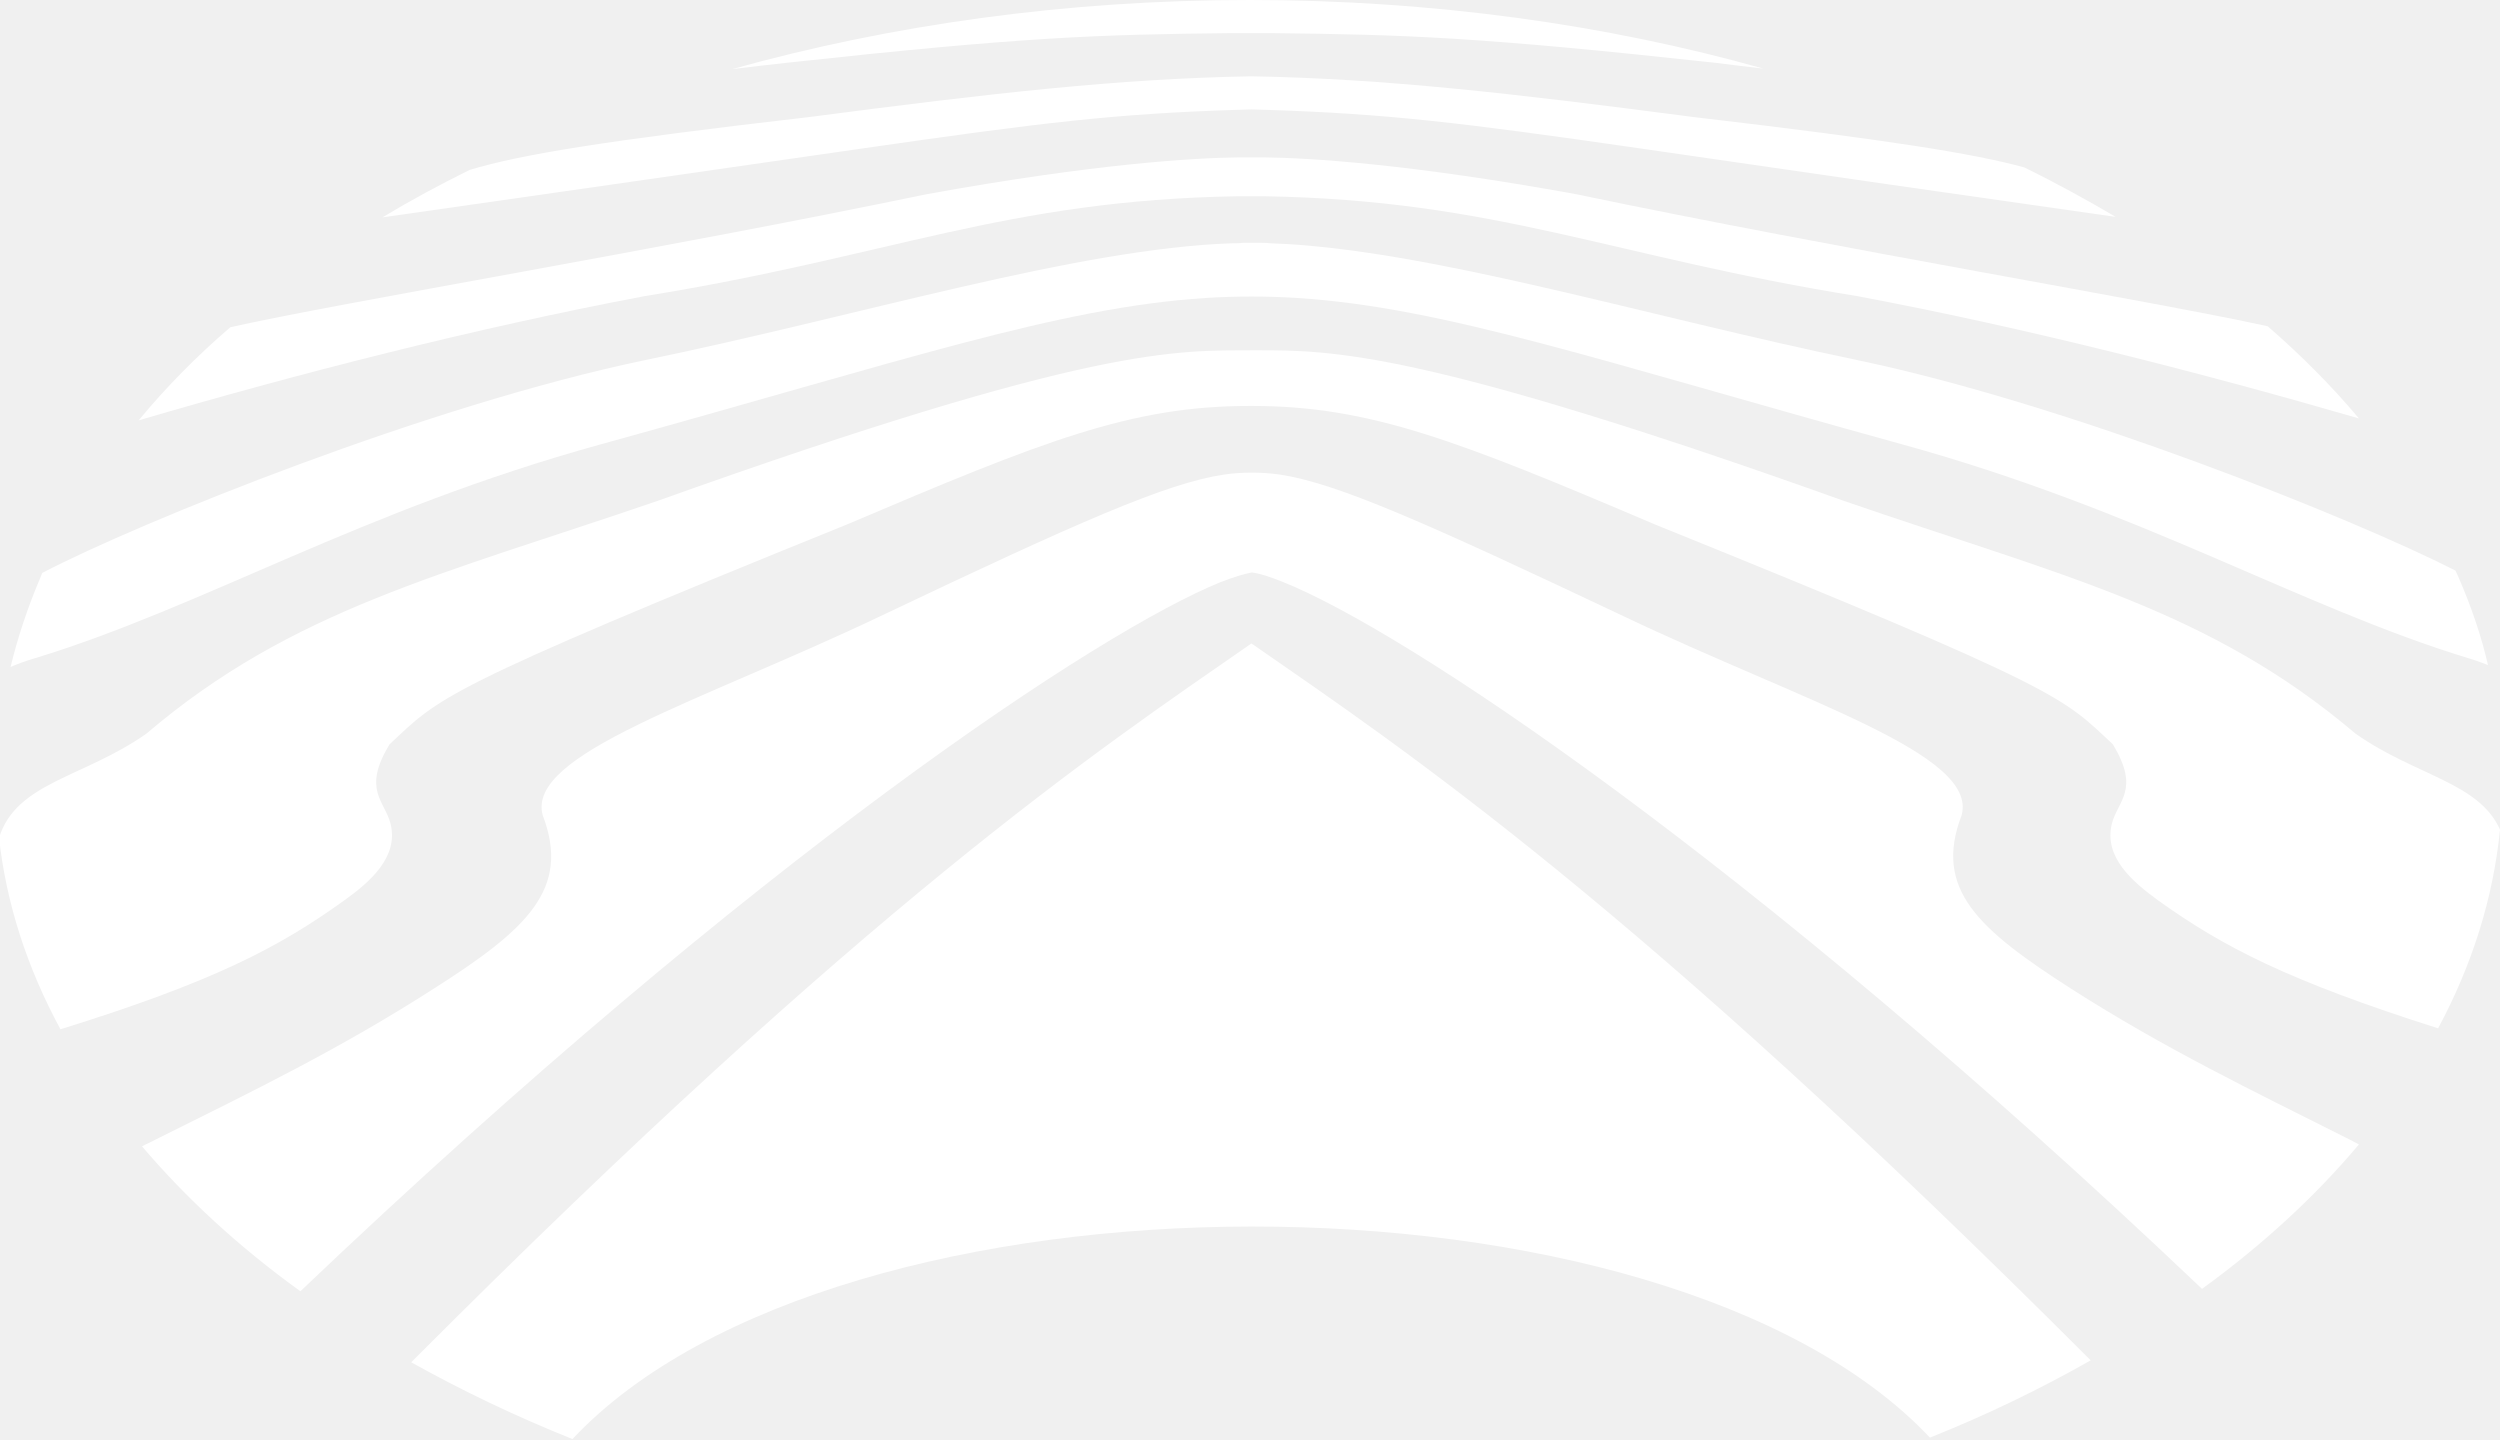
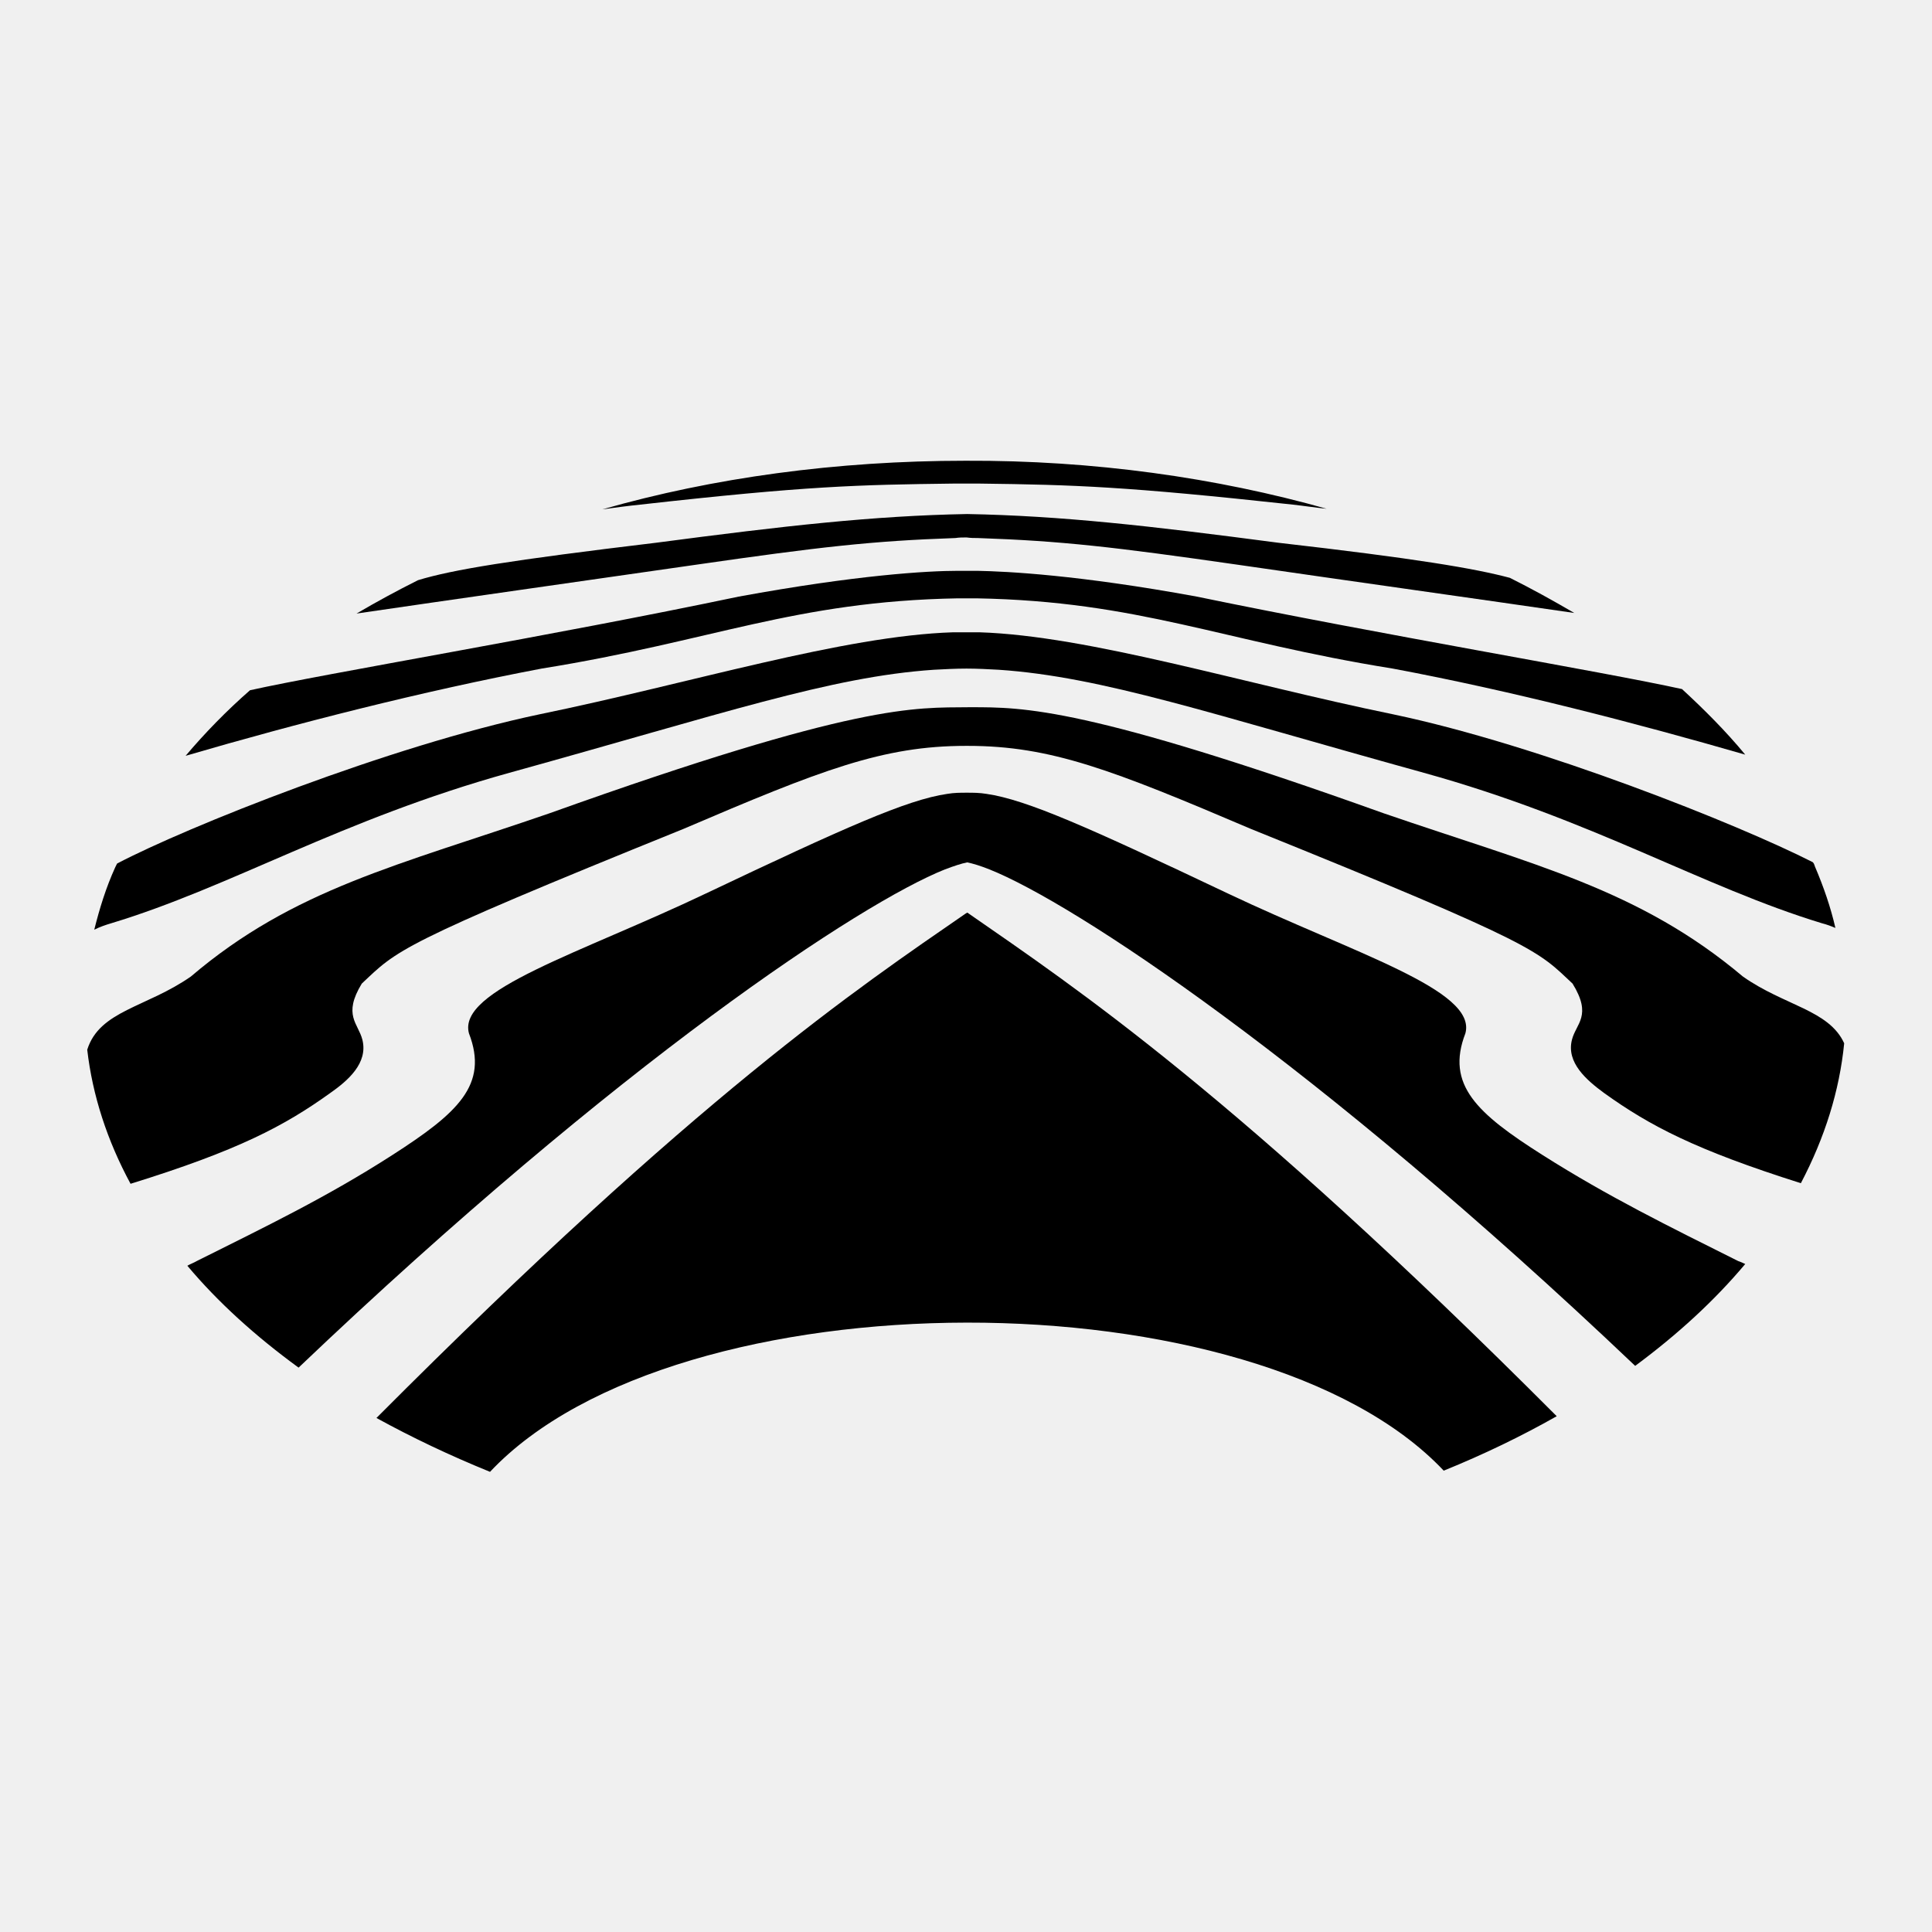
- <svg xmlns="http://www.w3.org/2000/svg" version="1.1" width="521" height="300">
-   <svg version="1.1" id="SvgjsSvg1072" x="0px" y="0px" viewBox="0 0 521 300" style="enable-background:new 0 0 521 300;" xml:space="preserve">
-     <style type="text/css">
- 	.st0{fill:#FFFFFF;}
- </style>
-     <g id="SvgjsG1071">
-       <g>
-         <path class="st0" d="M261.1,134.3c32.3,22.4,79.4,53.9,174.6,149.2c-10.4,5.9-21.5,11.3-33.5,16.1    c-55.4-58.8-227.6-58.6-282.9,0.3c-12-4.8-23.2-10.2-33.6-16c95.4-95.7,142.5-127.2,174.8-149.6c0.1-0.1,0.2-0.1,0.3-0.2    C261,134.2,261,134.3,261.1,134.3z" />
-       </g>
-       <g>
-         <path class="st0" d="M491.6,238.5c-9,10.7-19.9,20.8-32.7,30.1c-95.1-90.4-166.7-137.4-191.5-147.3c-2.7-1.1-4.9-1.8-6.5-2    c0,0,0,0,0,0c-1.7,0.3-3.9,1-6.5,2c-24.8,10-96.6,57.1-191.8,147.8c-12.9-9.3-23.9-19.5-33-30.2c0.9-0.5,1.9-0.9,2.8-1.4    c20.5-10.2,38.6-19,57.9-31.4c19.5-12.4,28.7-20.8,22.8-36.2c-3.5-12.8,32.8-23.6,70.4-41.5c41-19.5,59.5-27.7,71.6-29.5    c2-0.3,3.9-0.4,5.7-0.4h0.2c1.8,0,3.6,0.1,5.7,0.4c12,1.8,30.6,10.1,71.6,29.5c37.6,17.9,74,28.7,70.5,41.5    c-5.9,15.4,3.4,23.7,22.9,36.2c19.4,12.4,37.5,21.1,58,31.4C490.2,237.8,490.9,238.1,491.6,238.5z" />
-       </g>
-       <g>
-         <path class="st0" d="M521,172.9c-1.4,14.1-5.7,28-12.9,41.4c-31.2-9.9-44.9-17-58.4-26.7c-5.2-3.8-11.3-8.9-9.6-15.9    c1.2-4.8,6-7.1,0.2-16.6c-10.5-9.8-9.8-11.2-95.4-45.8c-41.1-17.5-59.4-24.7-84-24.7h-0.5c-24.6,0-42.8,7.2-83.9,24.7    c-85.5,34.6-84.8,36-95.3,45.8c-5.8,9.5-1,11.8,0.2,16.6c1.7,6.9-4.3,12.1-9.6,15.9c-13.6,9.8-27.3,17-59.2,26.9    c-7-12.9-11.3-26.3-12.8-39.9c3.6-11.6,17.6-12.5,30.7-21.7c30.5-26,61.6-33.1,106.5-48.5c91.7-32.8,108.3-31.3,124.4-31.4    c0.2,0,0.3,0,0.5,0c15.6,0,34.3-0.1,122.4,31.4c44.9,15.5,76,22.5,106.6,48.5C503.4,161.7,516.6,163,521,172.9z" />
-       </g>
-       <g>
-         <path class="st0" d="M512.4,120.4c2.6,6,4.7,12.1,6.1,18.2c-1.3-0.5-2.6-1-4-1.4c-35.4-10.8-68-30.8-118.1-44.6    c-63.4-17.5-95.3-28.5-126-30.5c-3.2-0.2-6.4-0.3-9.6-0.3c-3.2,0-6.5,0.1-9.6,0.3c-30.7,2-62.6,13-126,30.5    c-50.1,13.8-82.6,33.8-118,44.6c-1.7,0.5-3.4,1.1-5,1.8c1.5-6.2,3.6-12.5,6.2-18.6c0.1-0.3,0.3-0.7,0.4-1    c20.5-10.7,80.8-35,125.4-44.3c44.8-9.2,90.1-23.3,122.6-24.4c0.8,0,1.6,0,2.4-0.1h0.1c1,0,2,0,3,0c0.8,0,1.6,0,2.4,0.1    c32.5,1.1,77.8,15.1,122.6,24.4c43.9,9.2,102.8,32.8,124.4,43.8C511.9,119.3,512.2,119.9,512.4,120.4z" />
-       </g>
-       <g>
-         <path class="st0" d="M491.6,87.2c-32.4-9.4-69.4-18.9-104.6-25.5c-51-8.2-75.1-20-123.5-20.8c0,0-1.5,0-2.5,0h-0.3    c-0.9,0-1.9,0-2.8,0c-48.4,0.8-72.5,12.6-123.5,20.8C98.9,68.4,61.6,78,28.9,87.6C34.6,80.7,41,74.2,48,68.2    c22.6-5.1,89.7-16.2,145-27.7c35.1-6.4,56-7.6,65.1-7.7c1,0,2,0,2.7,0c0.8,0,1.6,0,2.7,0c9.1,0.1,30,1.3,65.1,7.7    c54.5,11.4,120.4,22.3,144,27.5C479.5,74,485.9,80.4,491.6,87.2z" />
-       </g>
-       <g>
-         <path class="st0" d="M440.9,45.2c-27.4-3.9-67.1-9.6-99.3-14.3c-37.4-5.4-52.7-7.2-77.5-8c-1.1,0-2.2-0.1-3.3-0.1    c-1.1,0-2.2,0.1-3.3,0.1c-24.9,0.8-40.1,2.6-77.5,8c-32.6,4.7-72.9,10.5-100.3,14.4c5.8-3.5,11.9-6.8,18.2-9.9    c10.3-3.1,27.3-6,70.7-11c38.2-5,64.5-8,92.2-8.5c27.8,0.5,54,3.5,92.2,8.5c40.9,4.8,58.3,7.6,68.9,10.5    C428.4,38.1,434.8,41.6,440.9,45.2z" />
-       </g>
-       <g>
-         <path class="st0" d="M367.5,14.3c-3.5-0.4-6.8-0.8-9.9-1.2c-49.5-5.4-64.8-5.9-92.9-6.2c-1.3,0-2.6,0-4,0c-1.4,0-2.7,0-4,0    c-28.1,0.3-43.4,0.8-92.9,6.2c-3.5,0.4-7.2,0.8-11.2,1.3C185.6,5.2,222.1,0,260.4,0C298.4,0,334.8,5.1,367.5,14.3z" />
-       </g>
+ <svg xmlns="http://www.w3.org/2000/svg" version="1.1" width="330" height="330">
+   <svg version="1.1" id="SvgjsSvg1061" x="0px" y="0px" viewBox="0 0 330 330" style="enable-background:new 0 0 330 330;" xml:space="preserve">
+     <g>
+       <path d="M165.4,156c18.6,12.9,45.7,31,100.5,85.9c-6,3.4-12.4,6.5-19.3,9.3c-31.9-33.8-131-33.7-162.9,0.2   c-6.9-2.8-13.4-5.9-19.4-9.2c54.9-55.1,82-73.3,100.7-86.2c0.1,0,0.1-0.1,0.2-0.1C165.3,155.9,165.3,155.9,165.4,156z" />
+       <path d="M298.1,215.9c-5.2,6.2-11.5,12-18.8,17.4c-54.7-52-96-79.1-110.3-84.8c-1.5-0.6-2.8-1-3.8-1.2c0,0,0,0,0,0   c-1,0.2-2.2,0.6-3.8,1.2c-14.3,5.7-55.6,32.9-110.4,85.1c-7.4-5.4-13.8-11.2-19-17.4c0.5-0.3,1.1-0.5,1.6-0.8   c11.8-5.9,22.2-10.9,33.4-18.1c11.2-7.2,16.5-12,13.1-20.8c-2-7.4,18.9-13.6,40.5-23.9c23.6-11.2,34.3-16,41.2-17   c1.2-0.2,2.2-0.2,3.3-0.2h0.1c1,0,2.1,0,3.3,0.2c6.9,1,17.6,5.8,41.2,17c21.7,10.3,42.6,16.5,40.6,23.9c-3.4,8.8,2,13.7,13.2,20.8   c11.2,7.1,21.6,12.2,33.4,18.1C297.2,215.5,297.7,215.7,298.1,215.9z" />
+       <path d="M315,178.2c-0.8,8.1-3.3,16.1-7.4,23.9c-18-5.7-25.8-9.8-33.6-15.4c-3-2.2-6.5-5.2-5.5-9.1c0.7-2.8,3.5-4.1,0.1-9.6   c-6-5.6-5.6-6.5-54.9-26.4c-23.7-10.1-34.2-14.2-48.4-14.2H165c-14.2,0-24.7,4.1-48.3,14.2c-49.2,19.9-48.8,20.7-54.9,26.4   c-3.3,5.4-0.6,6.8,0.1,9.6c1,4-2.5,7-5.5,9.1c-7.8,5.6-15.7,9.8-34.1,15.5c-4-7.4-6.5-15.1-7.4-22.9c2.1-6.7,10.1-7.2,17.7-12.5   c17.6-15,35.5-19,61.3-27.9c52.8-18.9,62.3-18,71.6-18.1c0.1,0,0.2,0,0.3,0c9,0,19.7-0.1,70.5,18.1c25.9,8.9,43.7,13,61.4,27.9   C304.8,171.8,312.4,172.5,315,178.2z" />
+       <path d="M310,148c1.5,3.5,2.7,7,3.5,10.5c-0.7-0.3-1.5-0.6-2.3-0.8c-20.4-6.2-39.1-17.7-68-25.7c-36.5-10.1-54.9-16.4-72.6-17.6   c-1.8-0.1-3.7-0.2-5.5-0.2c-1.9,0-3.7,0.1-5.6,0.2c-17.7,1.2-36,7.5-72.5,17.6c-28.8,8-47.5,19.5-68,25.7c-1,0.3-1.9,0.6-2.9,1.1   c0.9-3.6,2-7.2,3.6-10.7c0.1-0.2,0.2-0.4,0.3-0.6c11.8-6.2,46.5-20.1,72.2-25.5c25.8-5.3,51.8-13.4,70.6-14c0.5,0,0.9,0,1.4,0h0   c0.6,0,1.1,0,1.7,0c0.5,0,0.9,0,1.4,0c18.7,0.6,44.8,8.7,70.6,14c25.3,5.3,59.2,18.9,71.6,25.2C309.8,147.3,309.9,147.7,310,148z" />
+       <path d="M298.1,128.9c-18.7-5.4-39.9-10.9-60.2-14.7c-29.3-4.7-43.3-11.5-71.1-12c0,0-0.9,0-1.4,0h-0.2c-0.5,0-1.1,0-1.6,0   c-27.9,0.5-41.8,7.3-71.1,12c-20.5,3.9-42,9.4-60.8,14.9c3.3-3.9,7-7.7,11-11.2c13-2.9,51.6-9.3,83.5-16   c20.2-3.7,32.2-4.4,37.5-4.4c0.6,0,1.1,0,1.6,0c0.4,0,0.9,0,1.6,0c5.2,0.1,17.3,0.7,37.5,4.4c31.4,6.5,69.3,12.8,82.9,15.8   C291.1,121.2,294.8,124.9,298.1,128.9z" />
+       <path d="M268.9,104.7c-15.8-2.3-38.6-5.5-57.2-8.2c-21.6-3.1-30.3-4.1-44.7-4.6c-0.6,0-1.2,0-1.9-0.1c-0.6,0-1.3,0-1.9,0.1   c-14.3,0.5-23.1,1.5-44.6,4.6c-18.8,2.7-42,6-57.7,8.3c3.4-2,6.9-3.9,10.5-5.7c5.9-1.8,15.7-3.4,40.7-6.4c22-2.9,37.1-4.6,53.1-4.9   c16,0.3,31.1,2,53.1,4.9c23.6,2.7,33.6,4.4,39.6,6C261.7,100.6,265.3,102.6,268.9,104.7z" />
+       <path d="M226.6,86.9c-2-0.2-3.9-0.5-5.7-0.7c-28.5-3.1-37.3-3.4-53.5-3.6c-0.7,0-1.5,0-2.3,0c-0.8,0-1.5,0-2.3,0   c-16.2,0.2-25,0.4-53.5,3.6c-2,0.2-4.2,0.5-6.4,0.8c18.9-5.4,40-8.3,62-8.3C186.8,78.6,207.8,81.6,226.6,86.9z" />
    </g>
  </svg>
  <style>@media (prefers-color-scheme: light) { :root { filter: none; } }
@media (prefers-color-scheme: dark) { :root { filter: none; } }
</style>
</svg>
